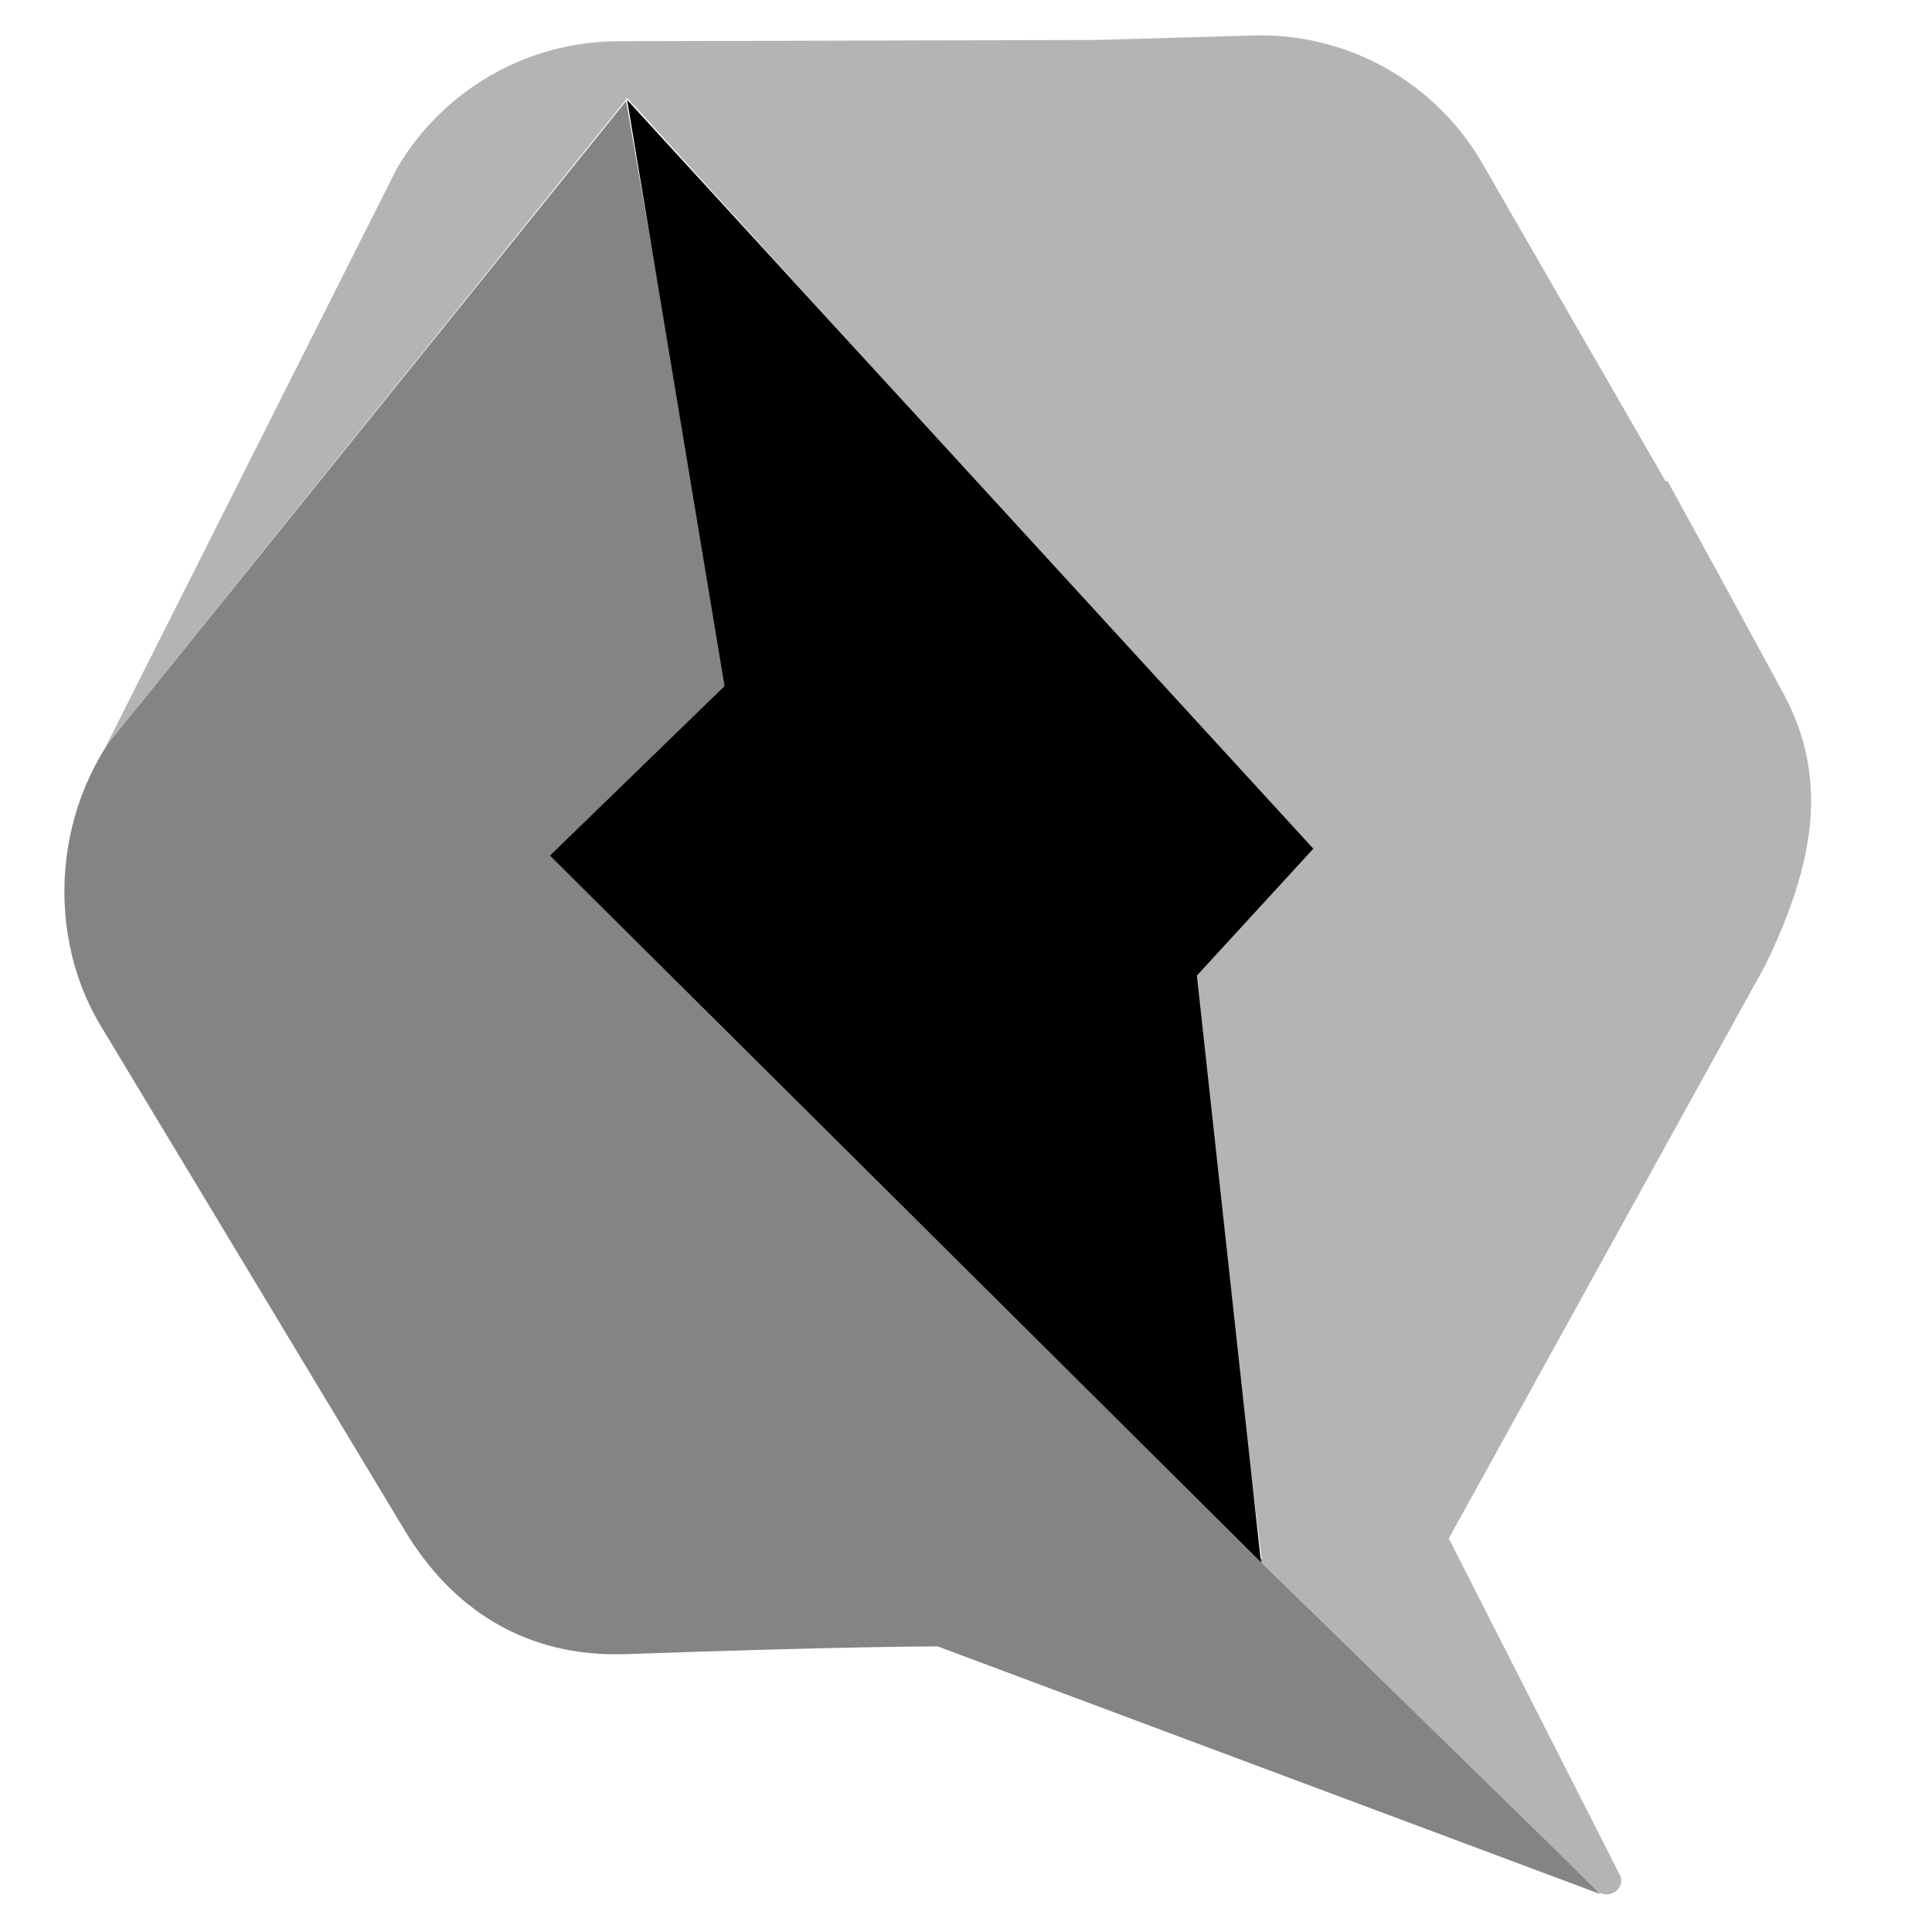
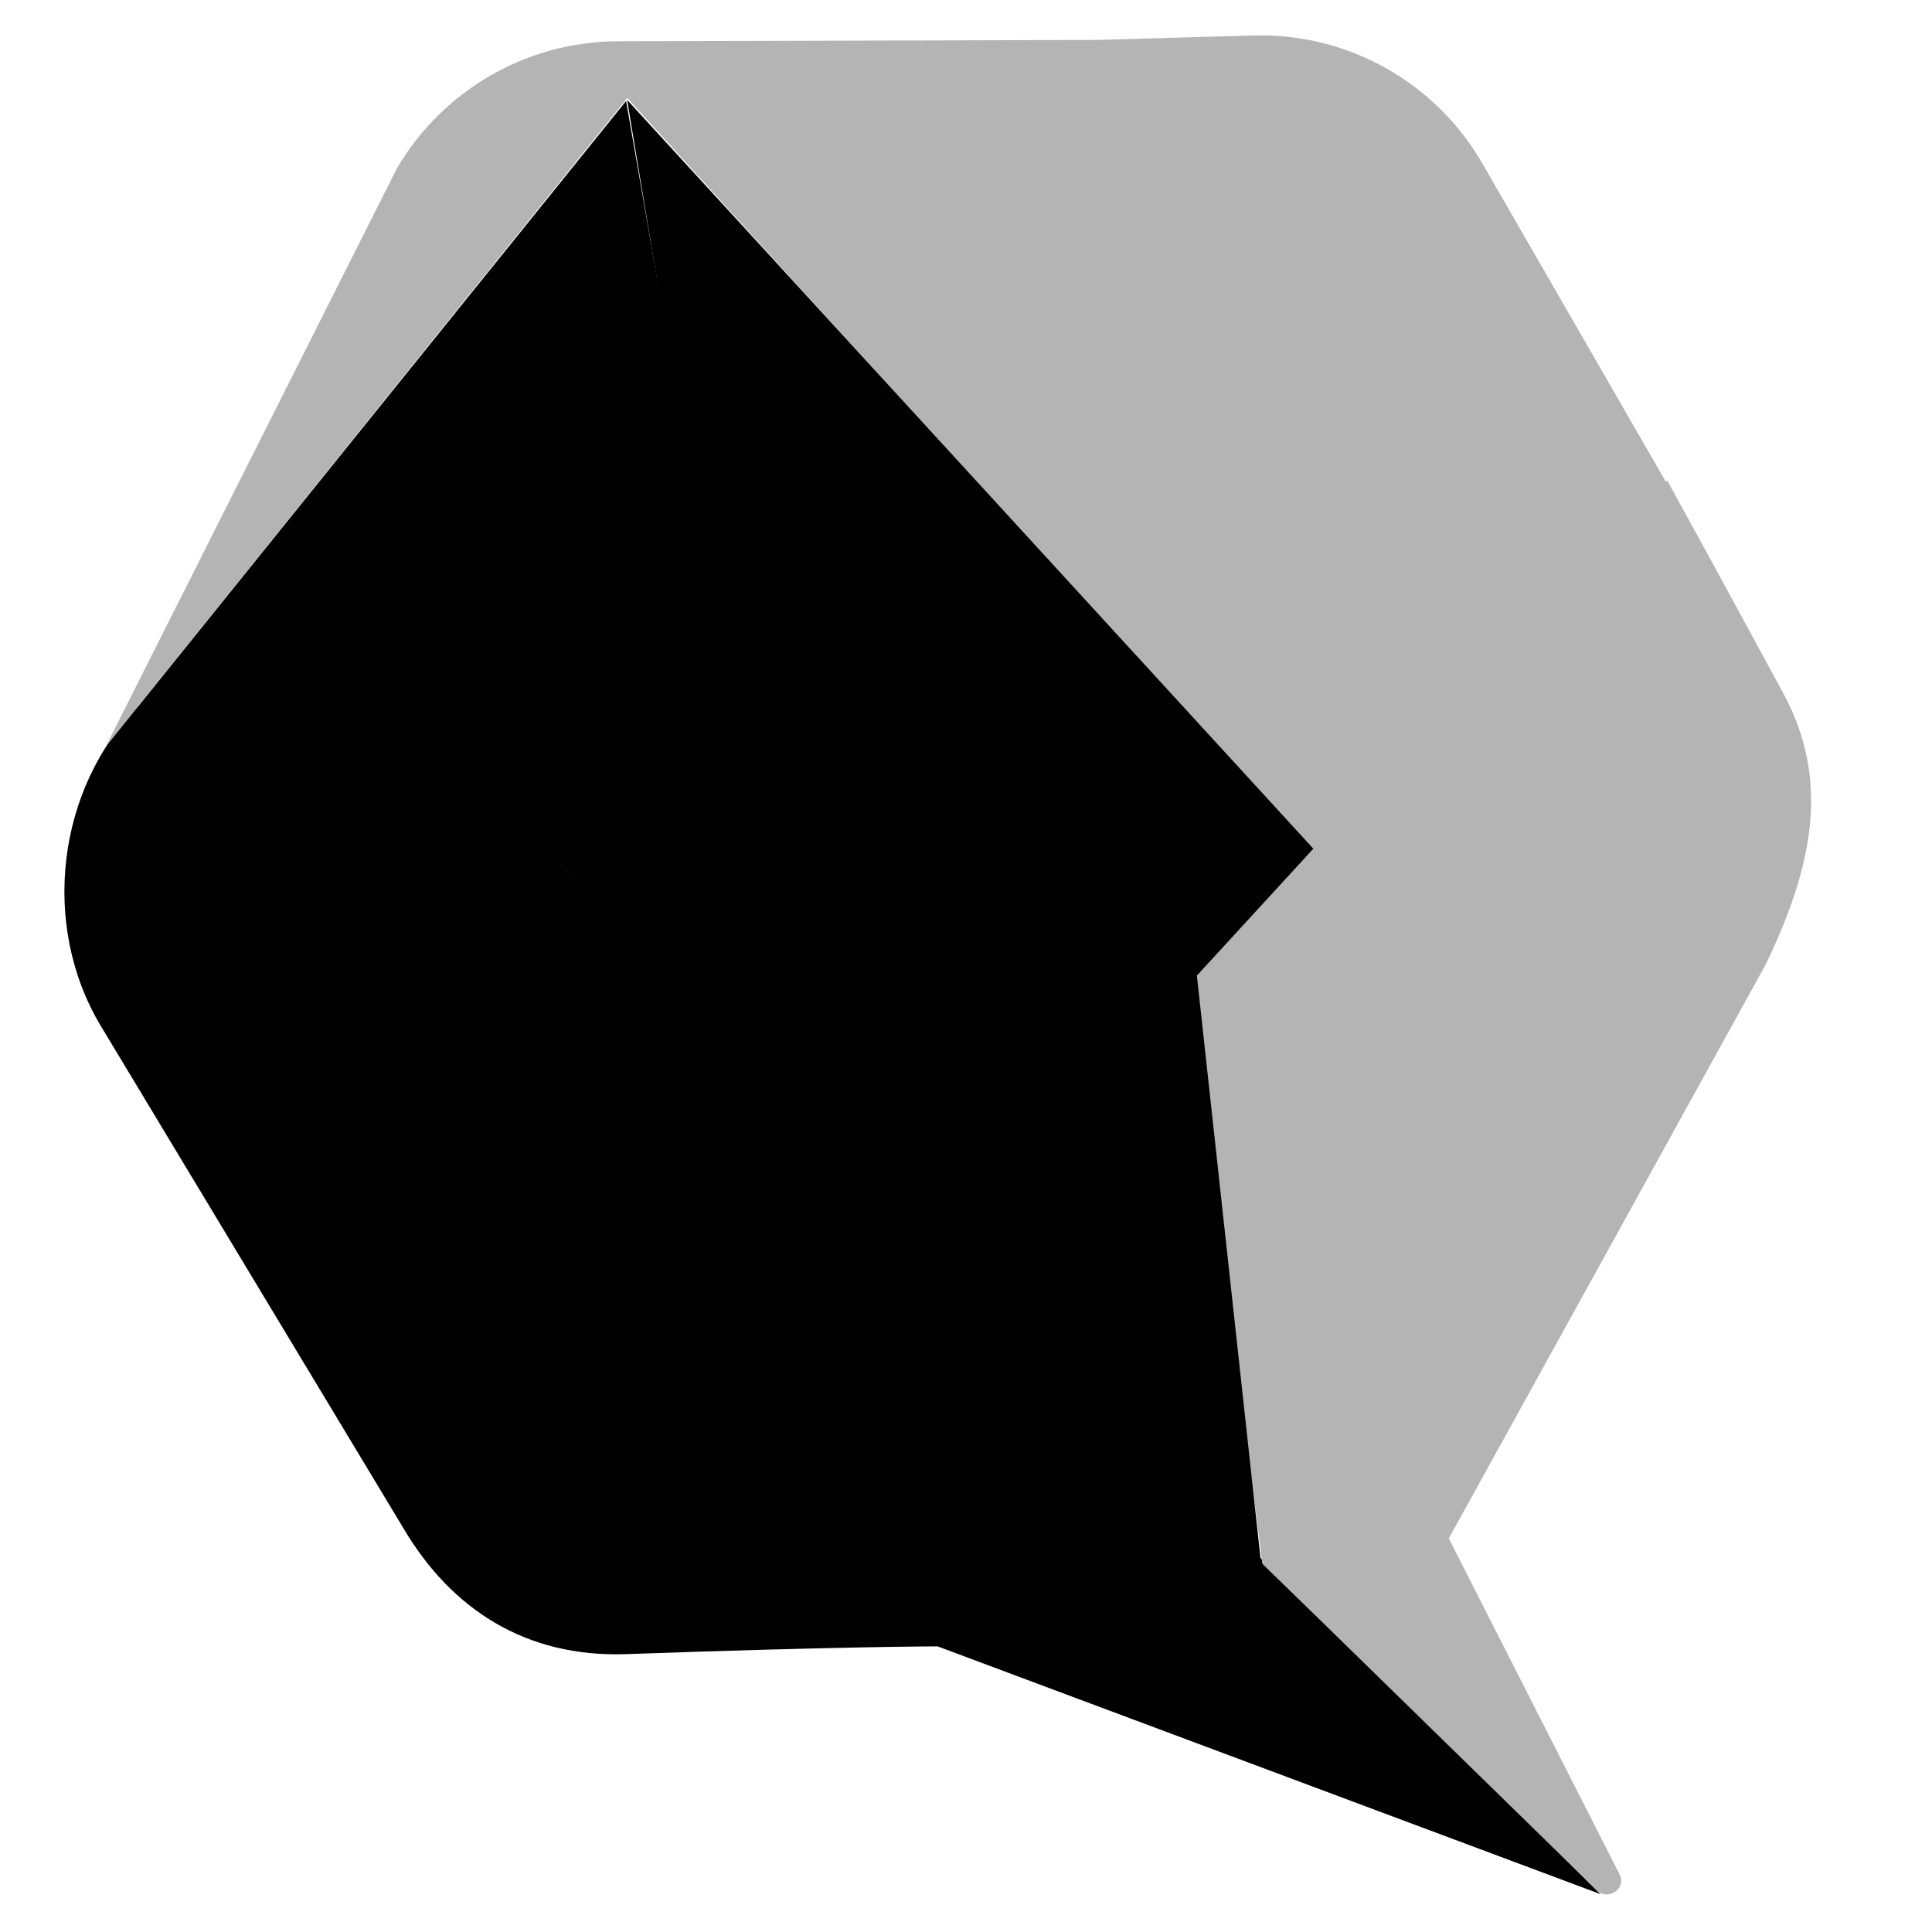
<svg xmlns="http://www.w3.org/2000/svg" width="30" height="30" viewBox="0 0 30 30" fill="none">
-   <path d="M24.854 29.414L19.68 24.267L19.607 24.279V24.225L8.603 13.342L11.32 10.724L9.722 1.568L2.161 10.949C0.877 12.245 0.63 14.365 1.56 15.922L6.286 23.766C7.008 24.968 8.144 25.742 9.729 25.685C13.085 25.565 14.56 25.565 14.56 25.565L24.852 29.412L24.854 29.416V29.414Z" fill="#848484" />
+   <path d="M24.854 29.414L19.68 24.267L19.607 24.279V24.225L8.603 13.342L11.32 10.724L9.722 1.568L2.161 10.949C0.877 12.245 0.63 14.365 1.56 15.922L6.286 23.766C7.008 24.968 8.144 25.742 9.729 25.685C13.085 25.565 14.56 25.565 14.56 25.565L24.852 29.412L24.854 29.416V29.414Z" fill="currentColor" />
  <path d="M27.411 14.989C28.156 13.453 28.423 12.109 27.687 10.758L26.641 8.833L26.099 7.845L25.888 7.46L25.868 7.482L23.022 2.545C22.304 1.296 20.968 0.533 19.529 0.549L17.034 0.62L9.584 0.64C8.177 0.649 6.88 1.397 6.166 2.609L1.64 11.598L9.74 1.521L20.366 13.206L18.465 15.133L19.6 24.275L19.616 24.254V24.28H19.6L19.622 24.303L20.508 25.165L24.794 29.352C24.974 29.526 25.266 29.317 25.147 29.102L22.497 23.889" fill="#B4B4B4" />
  <path d="M20.392 13.177L9.738 1.551L11.251 10.654L8.54 13.286L19.58 24.257L18.585 15.149L20.392 13.18V13.177Z" fill="black" />
</svg>
